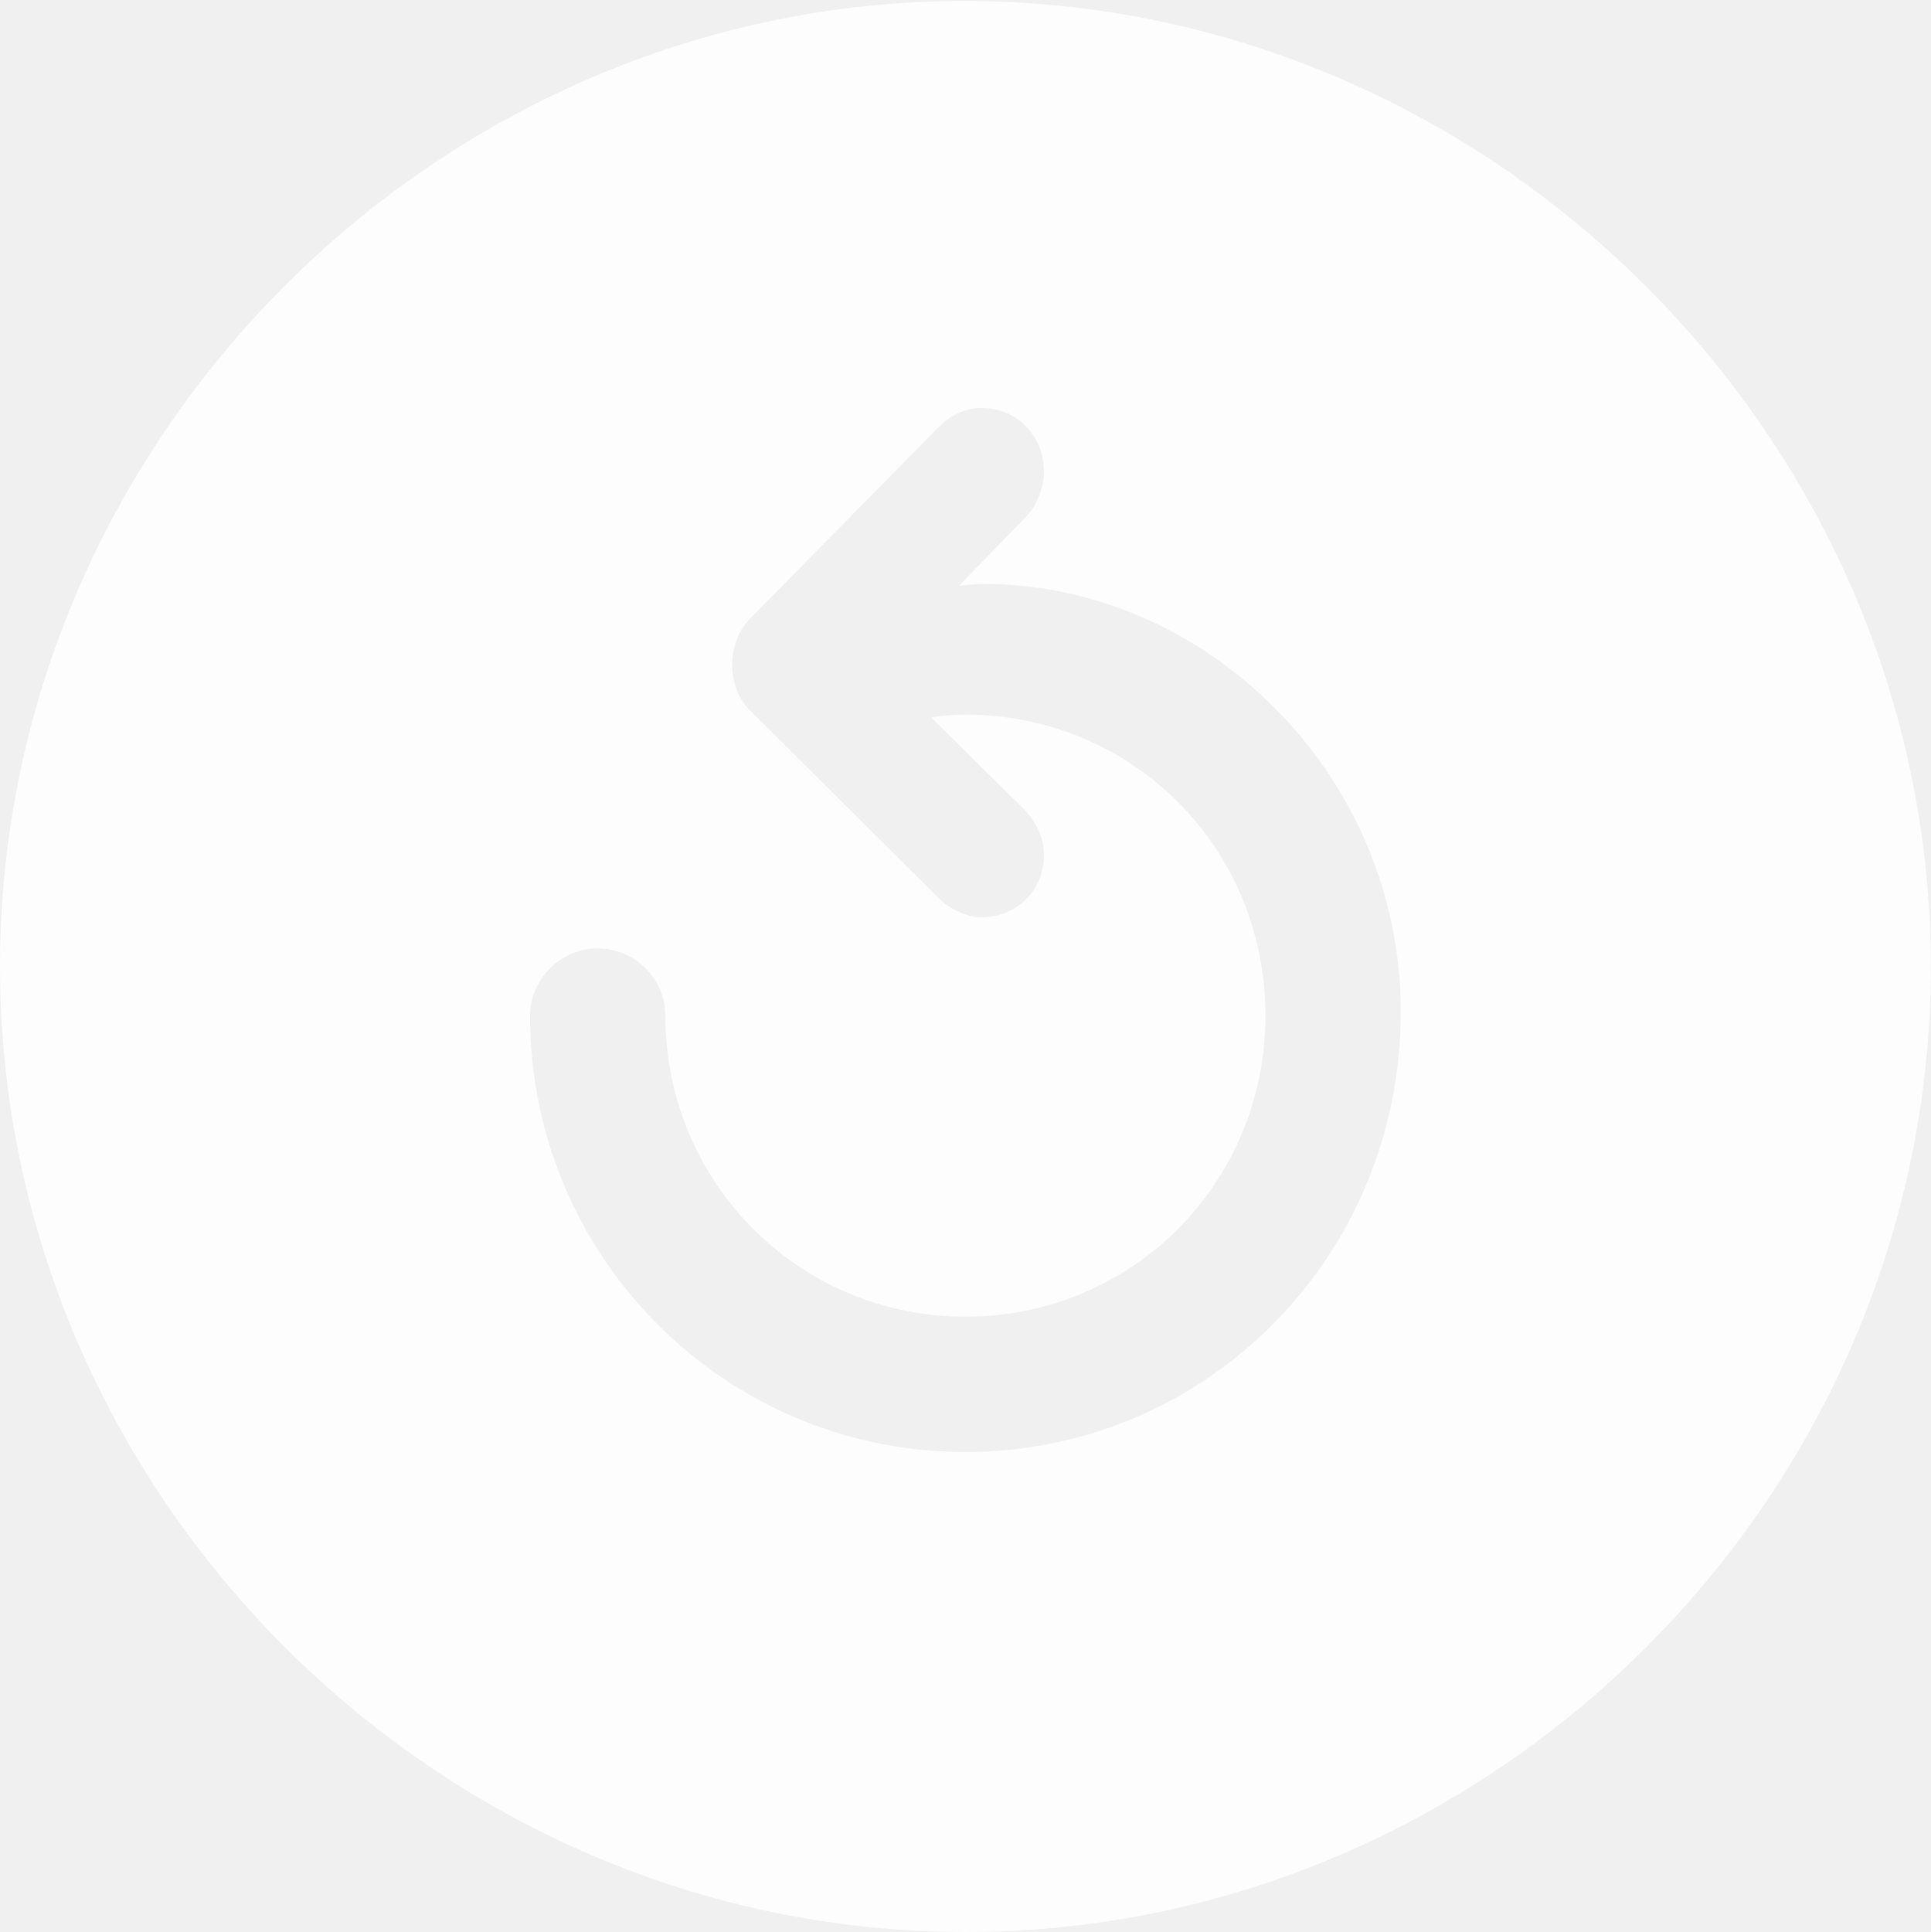
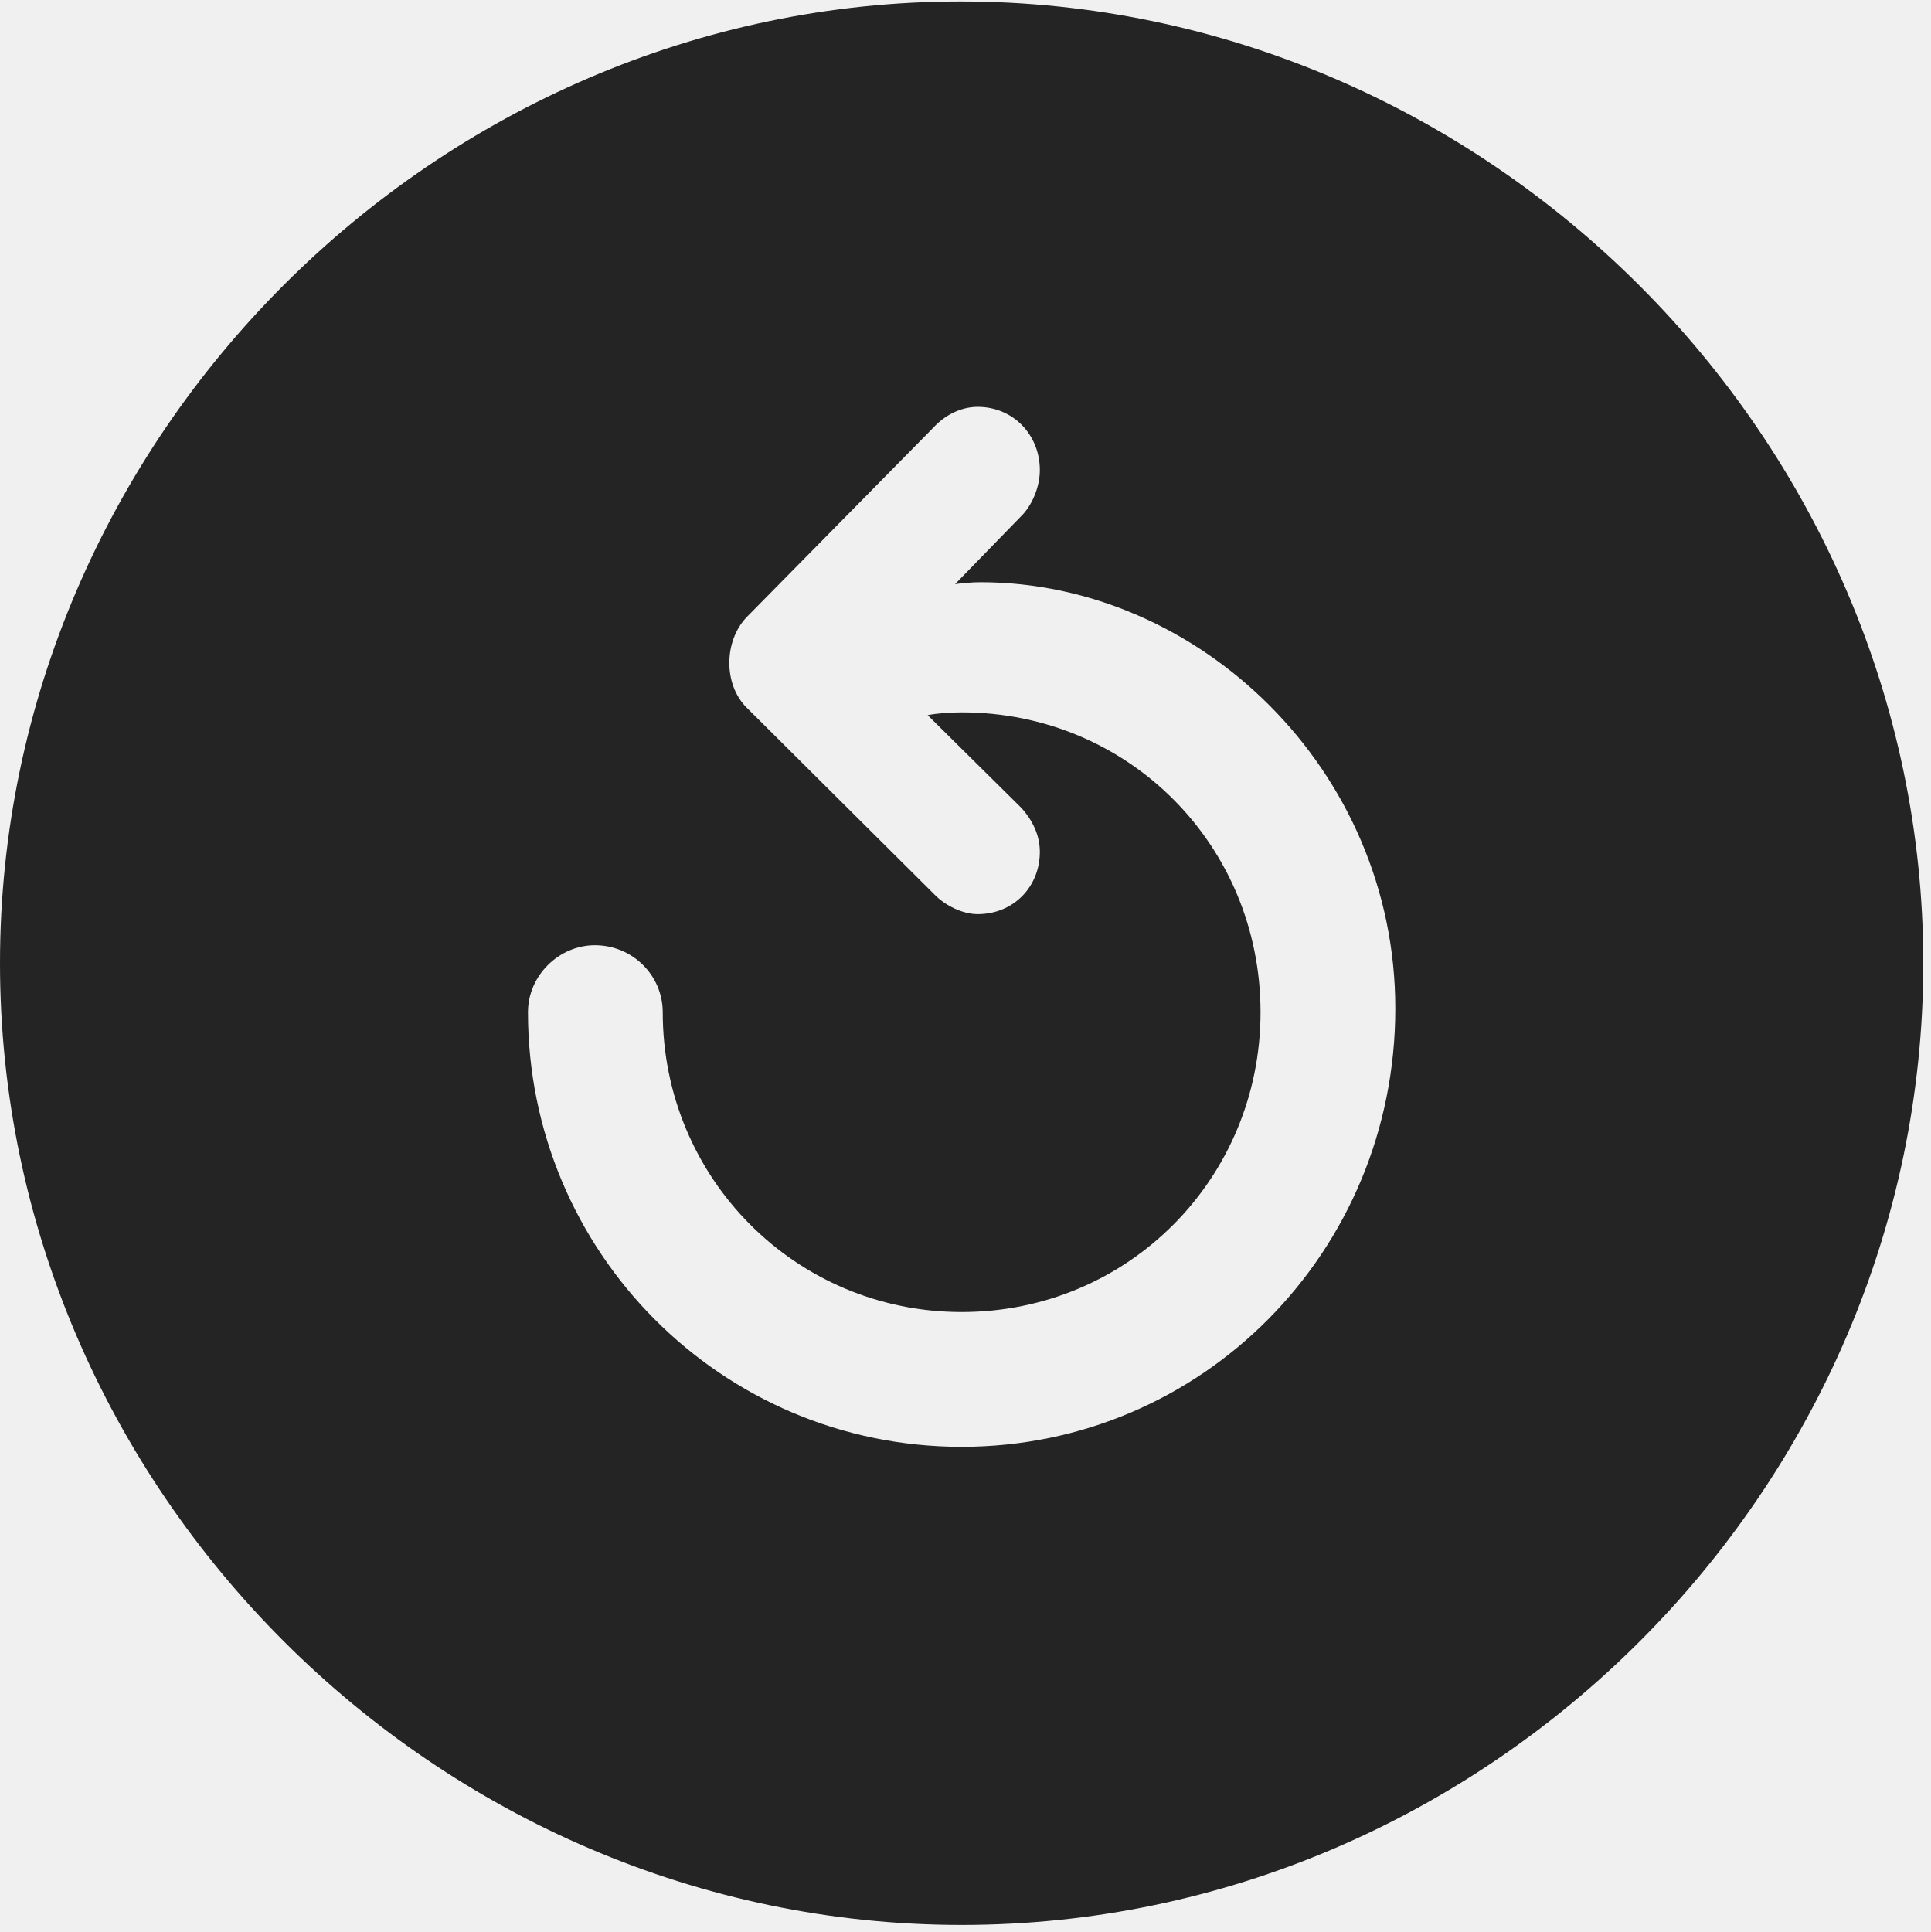
- <svg xmlns="http://www.w3.org/2000/svg" version="1.1" width="19.922" height="19.932">
-   <g>
-     <rect height="19.932" opacity="0" width="19.922" x="0" y="0" />
-     <path d="M9.961 19.932C15.41 19.932 19.922 15.42 19.922 9.971C19.922 4.531 15.4 0.01 9.951 0.01C4.512 0.01 0 4.531 0 9.971C0 15.42 4.521 19.932 9.961 19.932ZM14.453 10.44C14.453 12.959 12.451 14.98 9.961 14.98C7.471 14.98 5.469 12.959 5.469 10.479C5.469 10.098 5.791 9.785 6.162 9.785C6.553 9.785 6.865 10.098 6.865 10.479C6.865 12.197 8.242 13.584 9.961 13.584C11.69 13.584 13.057 12.197 13.057 10.479C13.057 8.75 11.69 7.373 9.961 7.373C9.834 7.373 9.707 7.383 9.609 7.402L10.576 8.359C10.693 8.486 10.771 8.643 10.771 8.818C10.771 9.18 10.498 9.463 10.127 9.463C9.971 9.463 9.795 9.375 9.688 9.268L7.734 7.324C7.49 7.08 7.5 6.631 7.734 6.387L9.668 4.424C9.785 4.297 9.951 4.209 10.127 4.209C10.498 4.209 10.771 4.502 10.771 4.863C10.771 5.039 10.693 5.215 10.596 5.322L9.893 6.045C9.961 6.035 10.068 6.025 10.156 6.025C12.422 6.025 14.453 7.969 14.453 10.44Z" fill="#ffffff" fill-opacity="0.85" />
-   </g>
+ <svg xmlns="http://www.w3.org/2000/svg" fill="currentColor" version="1.1" width="19.922" height="19.932" viewBox="0 0 20 20">
+   <path d="M9.961 19.932C15.41 19.932 19.922 15.42 19.922 9.971C19.922 4.531 15.4 0.01 9.951 0.01C4.512 0.01 0 4.531 0 9.971C0 15.42 4.521 19.932 9.961 19.932ZM14.453 10.44C14.453 12.959 12.451 14.98 9.961 14.98C7.471 14.98 5.469 12.959 5.469 10.479C5.469 10.098 5.791 9.785 6.162 9.785C6.553 9.785 6.865 10.098 6.865 10.479C6.865 12.197 8.242 13.584 9.961 13.584C11.69 13.584 13.057 12.197 13.057 10.479C13.057 8.75 11.69 7.373 9.961 7.373C9.834 7.373 9.707 7.383 9.609 7.402L10.576 8.359C10.693 8.486 10.771 8.643 10.771 8.818C10.771 9.18 10.498 9.463 10.127 9.463C9.971 9.463 9.795 9.375 9.688 9.268L7.734 7.324C7.49 7.08 7.5 6.631 7.734 6.387L9.668 4.424C9.785 4.297 9.951 4.209 10.127 4.209C10.498 4.209 10.771 4.502 10.771 4.863C10.771 5.039 10.693 5.215 10.596 5.322L9.893 6.045C9.961 6.035 10.068 6.025 10.156 6.025C12.422 6.025 14.453 7.969 14.453 10.44Z" fill-opacity="0.85" />
</svg>
